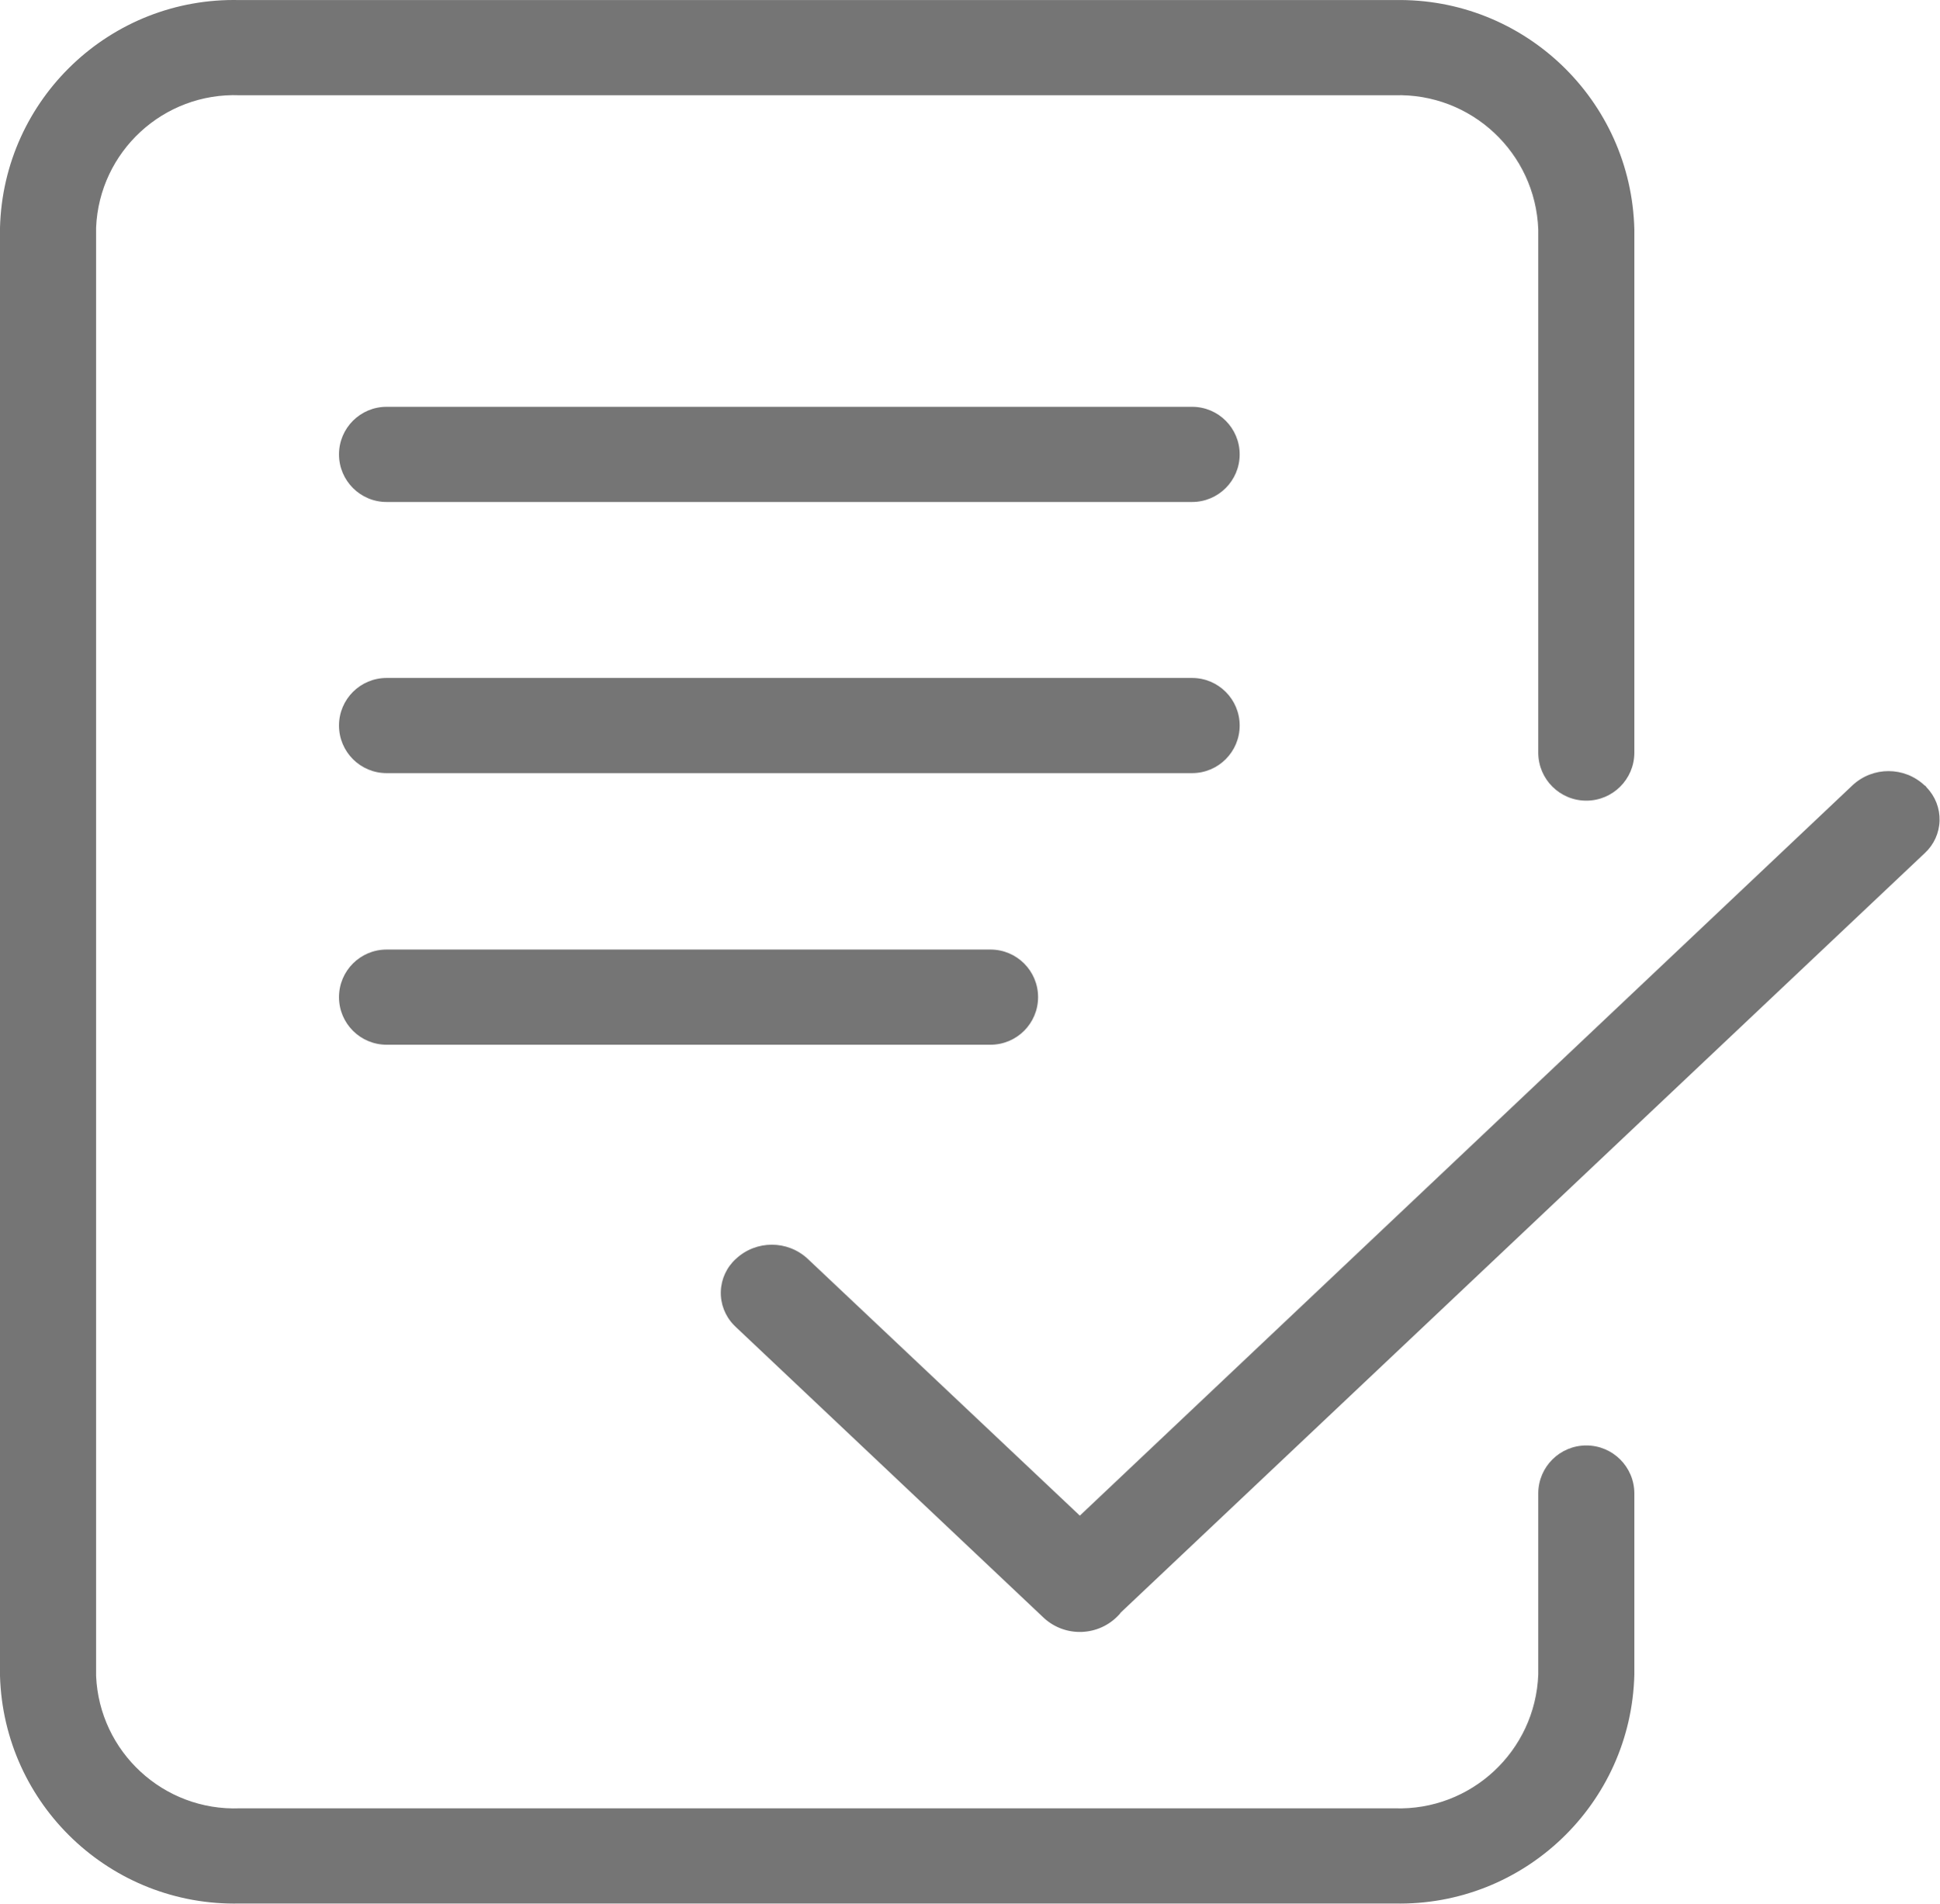
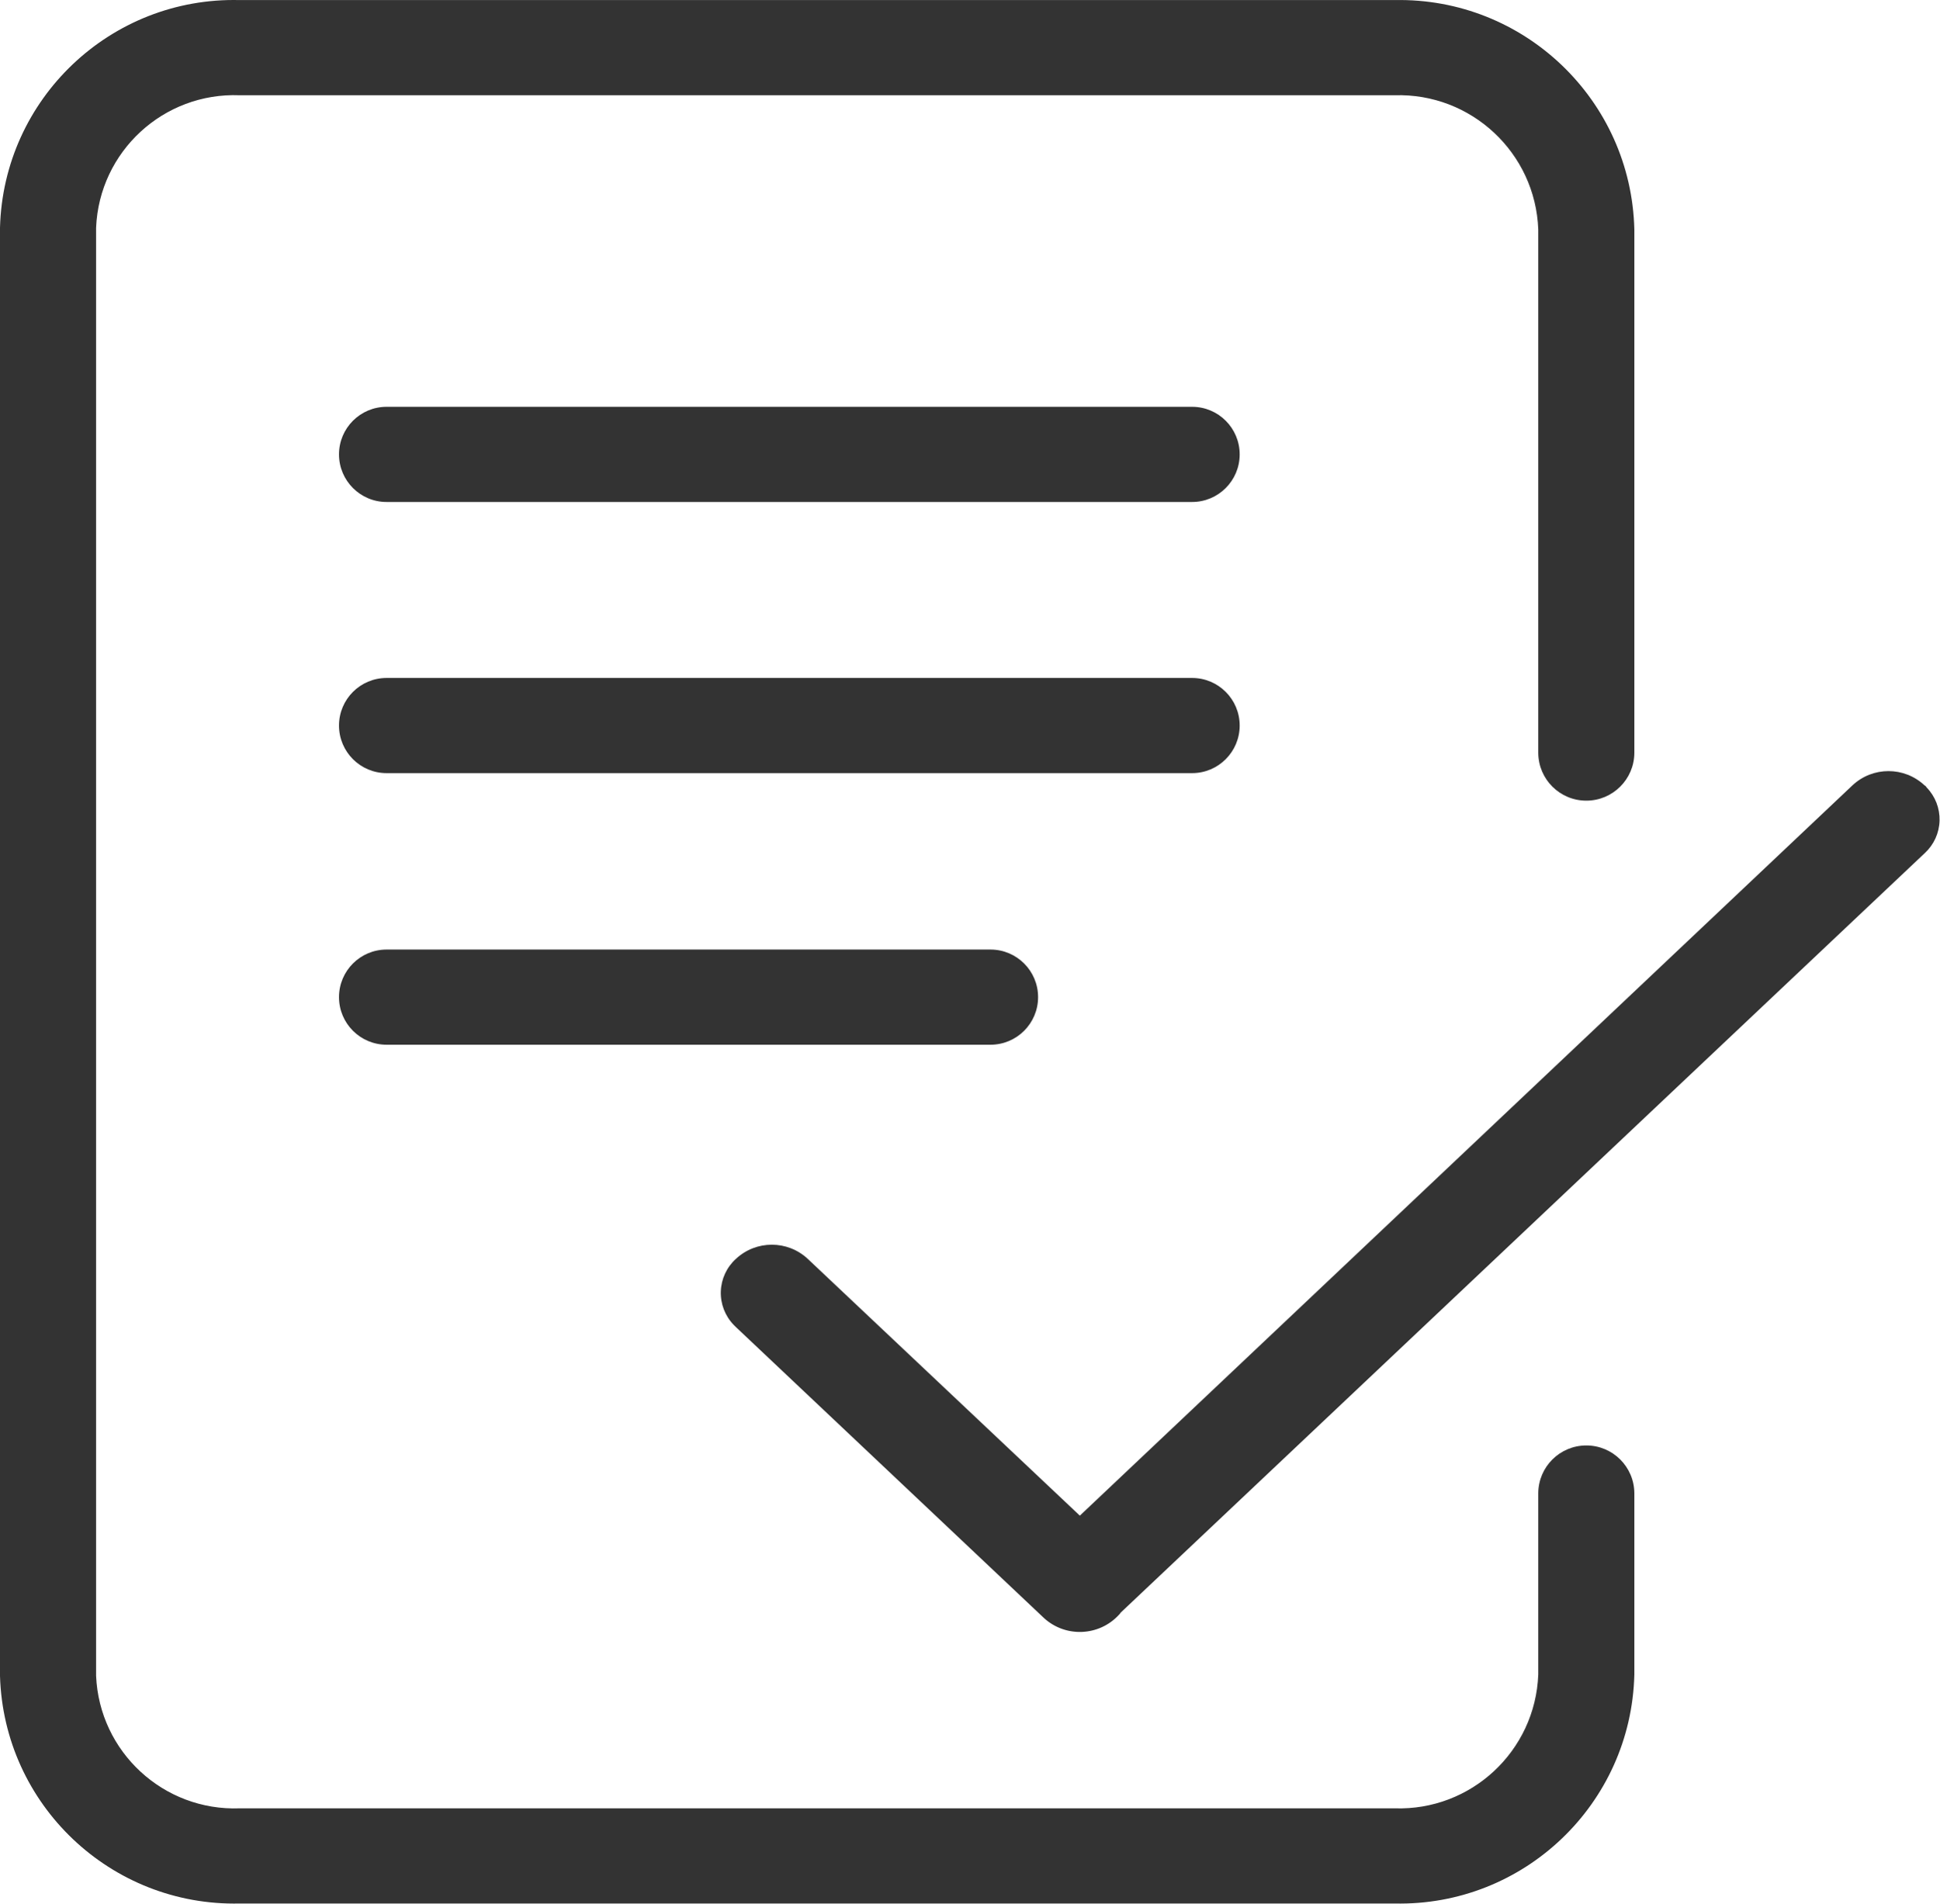
<svg xmlns="http://www.w3.org/2000/svg" viewBox="0 0 1043 1024" version="1.1">
-   <path fill="#757575" d="M1035.034 422.41a28.327 28.327 0 0 0-38.639 0L580.788 815.317l-146.344-138.133a28.327 28.327 0 0 0-38.639 0 24.729 24.729 0 0 0-1.207 35.499l1.207 1.207 165.663 156.487a28.593 28.593 0 0 0 40.329-1.69 5.265 5.265 0 0 0 0.966-1.207l432.512-408.604a24.656 24.656 0 0 0 0.966-35.258 2.922 2.922 0 0 0-1.207-1.207z m-207.683 380.833v97.563a74.862 74.862 0 0 1-77.277 71.965H128.957a74.549 74.549 0 0 1-77.277-71.24V122.477a74.404 74.404 0 0 1 77.277-71.24h621.117a75.007 75.007 0 0 1 77.277 72.206v281.579a25.84 25.84 0 0 0 51.679 0V123.443a126.445 126.445 0 0 0-128.957-123.402H128.957A125.817 125.817 0 0 0 0 122.477v779.053a126.131 126.131 0 0 0 128.957 122.436h621.117a126.252 126.252 0 0 0 128.957-123.161v-97.563a25.84 25.84 0 0 0-51.679 0zM207.924 270.029h433.236a25.598 25.598 0 1 0 0-51.196H207.924a25.598 25.598 0 1 0 0 51.196z m0 145.861h433.236a25.598 25.598 0 1 0 0-51.196H207.924a25.598 25.598 0 1 0 0 51.196z m0 146.103h324.807a25.598 25.598 0 1 0 0-51.196H207.924a25.598 25.598 0 1 0 0 51.196z" />
+   <path fill="#333" d="M1035.034 422.41a28.327 28.327 0 0 0-38.639 0L580.788 815.317l-146.344-138.133a28.327 28.327 0 0 0-38.639 0 24.729 24.729 0 0 0-1.207 35.499l1.207 1.207 165.663 156.487a28.593 28.593 0 0 0 40.329-1.69 5.265 5.265 0 0 0 0.966-1.207l432.512-408.604a24.656 24.656 0 0 0 0.966-35.258 2.922 2.922 0 0 0-1.207-1.207z m-207.683 380.833v97.563a74.862 74.862 0 0 1-77.277 71.965H128.957a74.549 74.549 0 0 1-77.277-71.24V122.477a74.404 74.404 0 0 1 77.277-71.24h621.117a75.007 75.007 0 0 1 77.277 72.206v281.579a25.84 25.84 0 0 0 51.679 0V123.443a126.445 126.445 0 0 0-128.957-123.402H128.957A125.817 125.817 0 0 0 0 122.477v779.053a126.131 126.131 0 0 0 128.957 122.436h621.117a126.252 126.252 0 0 0 128.957-123.161v-97.563a25.84 25.84 0 0 0-51.679 0zM207.924 270.029h433.236a25.598 25.598 0 1 0 0-51.196H207.924a25.598 25.598 0 1 0 0 51.196z m0 145.861h433.236a25.598 25.598 0 1 0 0-51.196H207.924a25.598 25.598 0 1 0 0 51.196z m0 146.103h324.807a25.598 25.598 0 1 0 0-51.196H207.924a25.598 25.598 0 1 0 0 51.196z" />
</svg>
